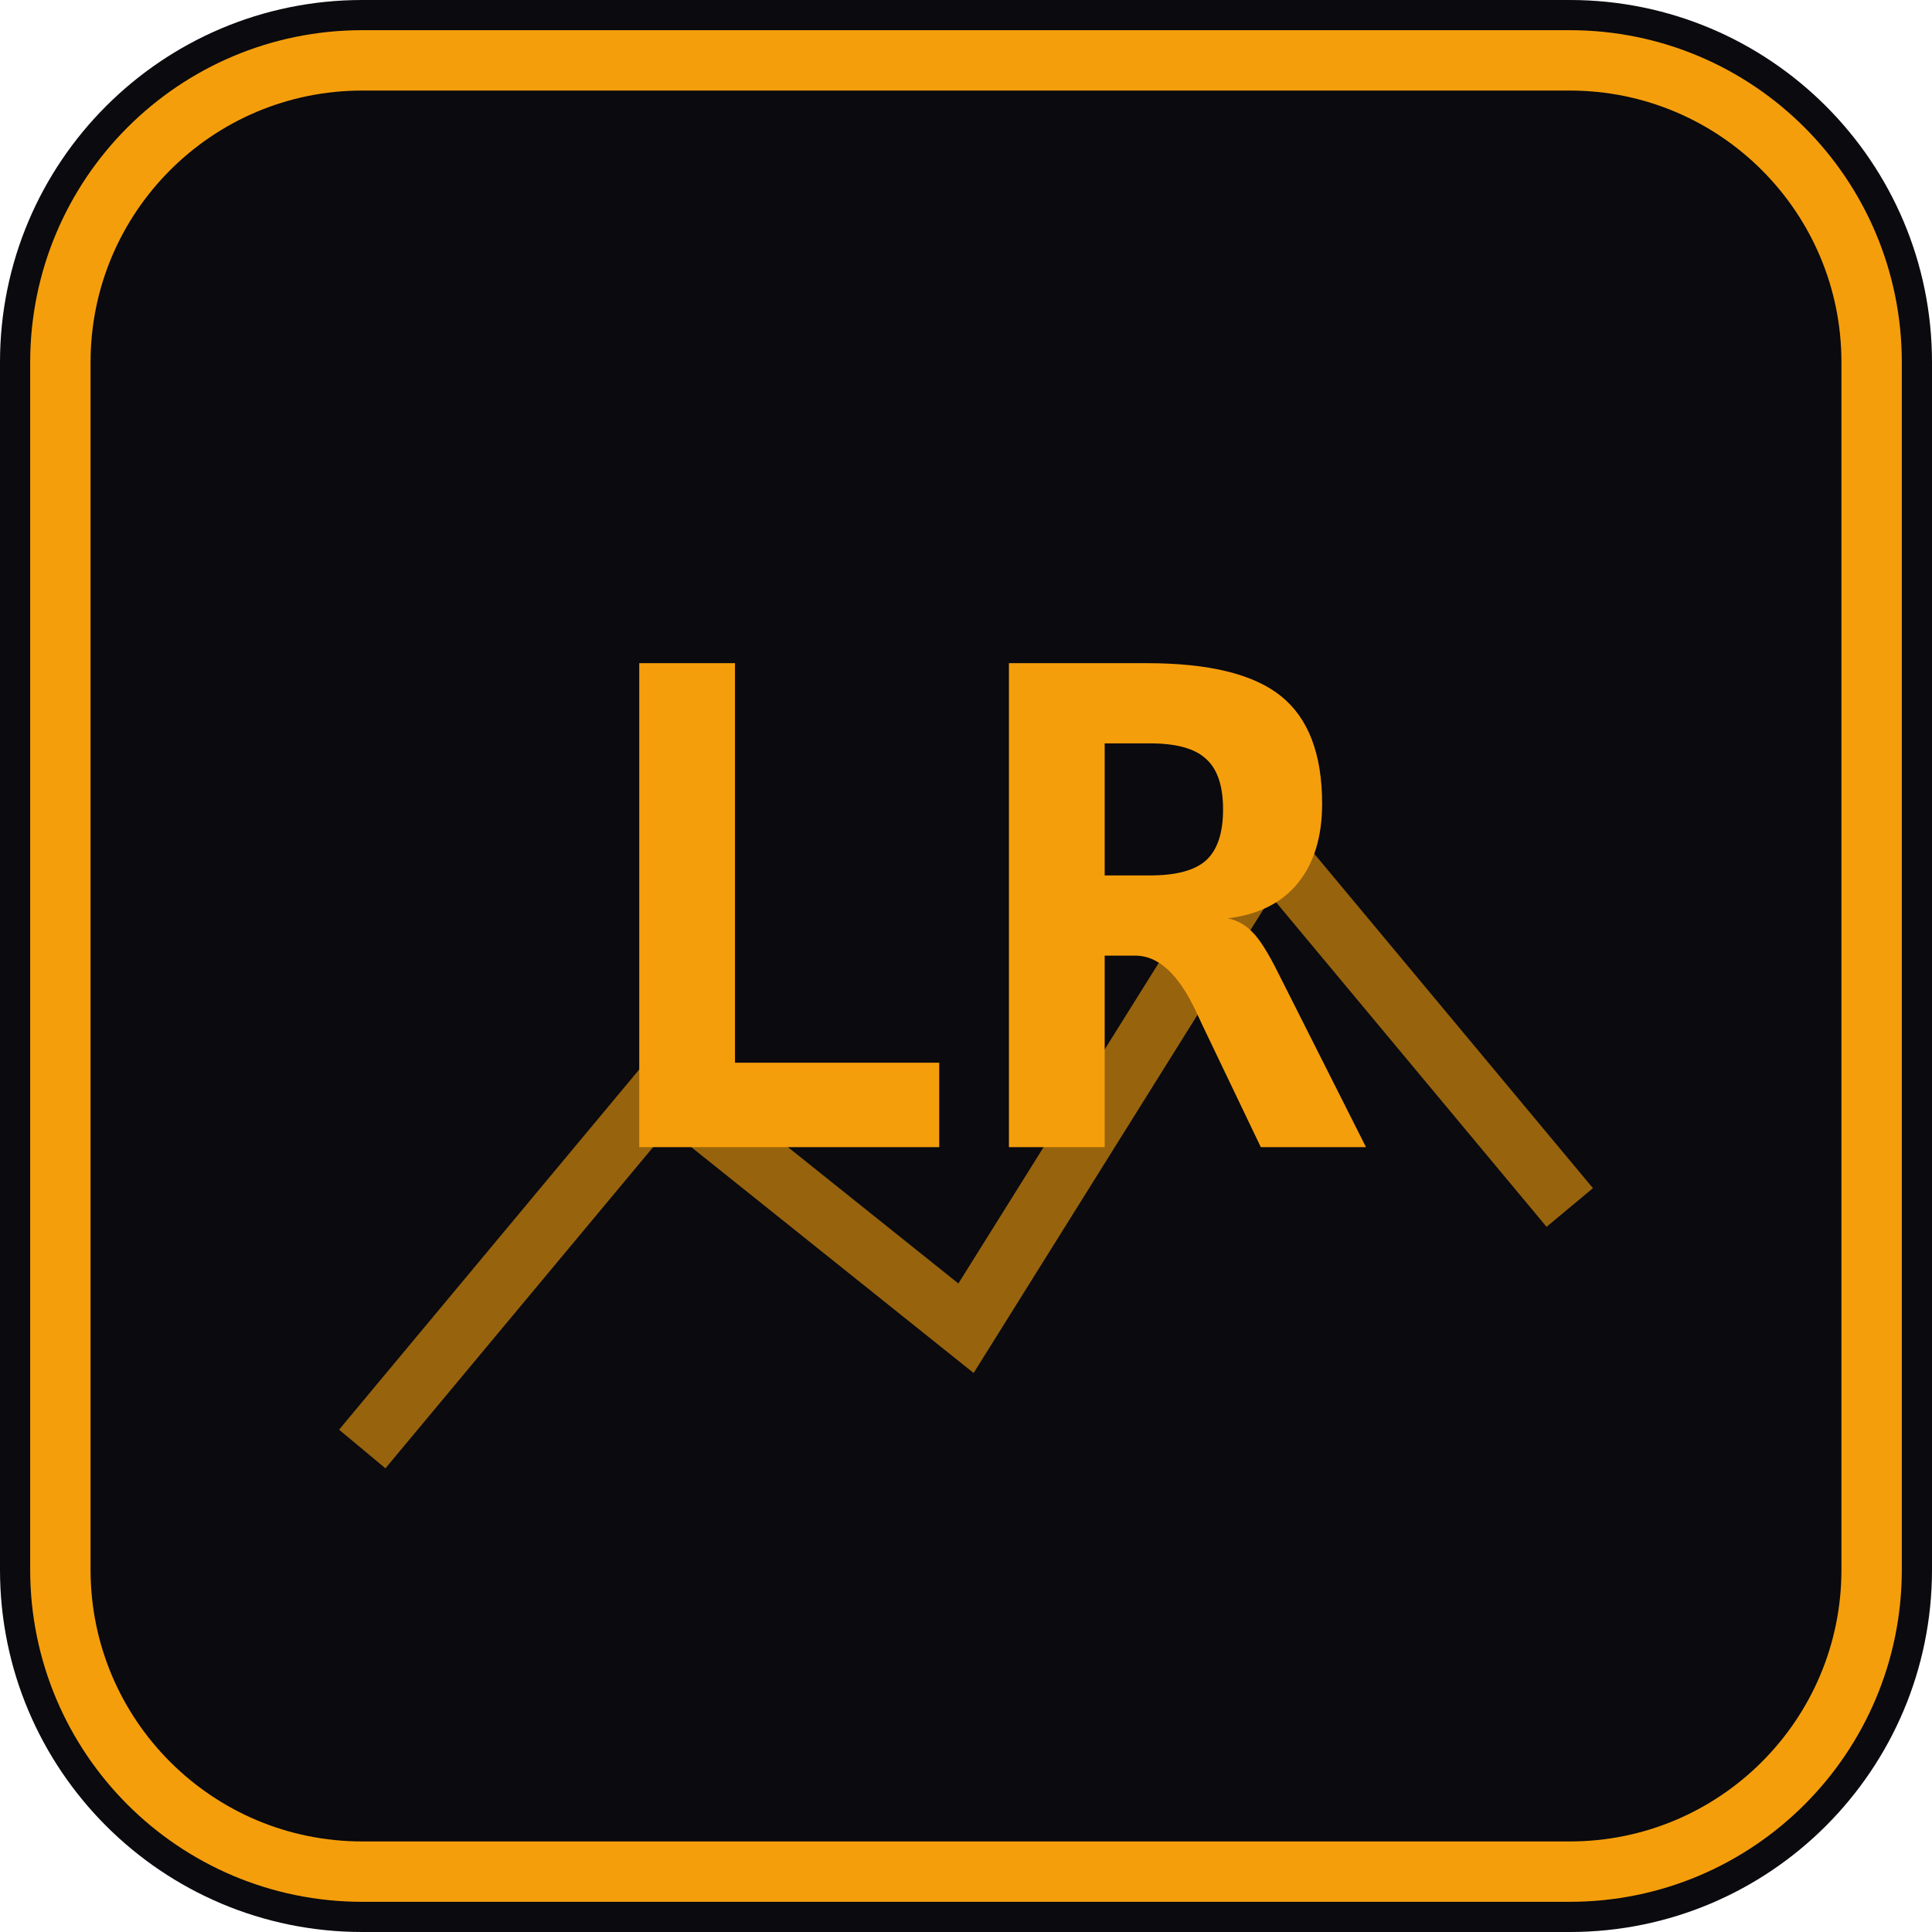
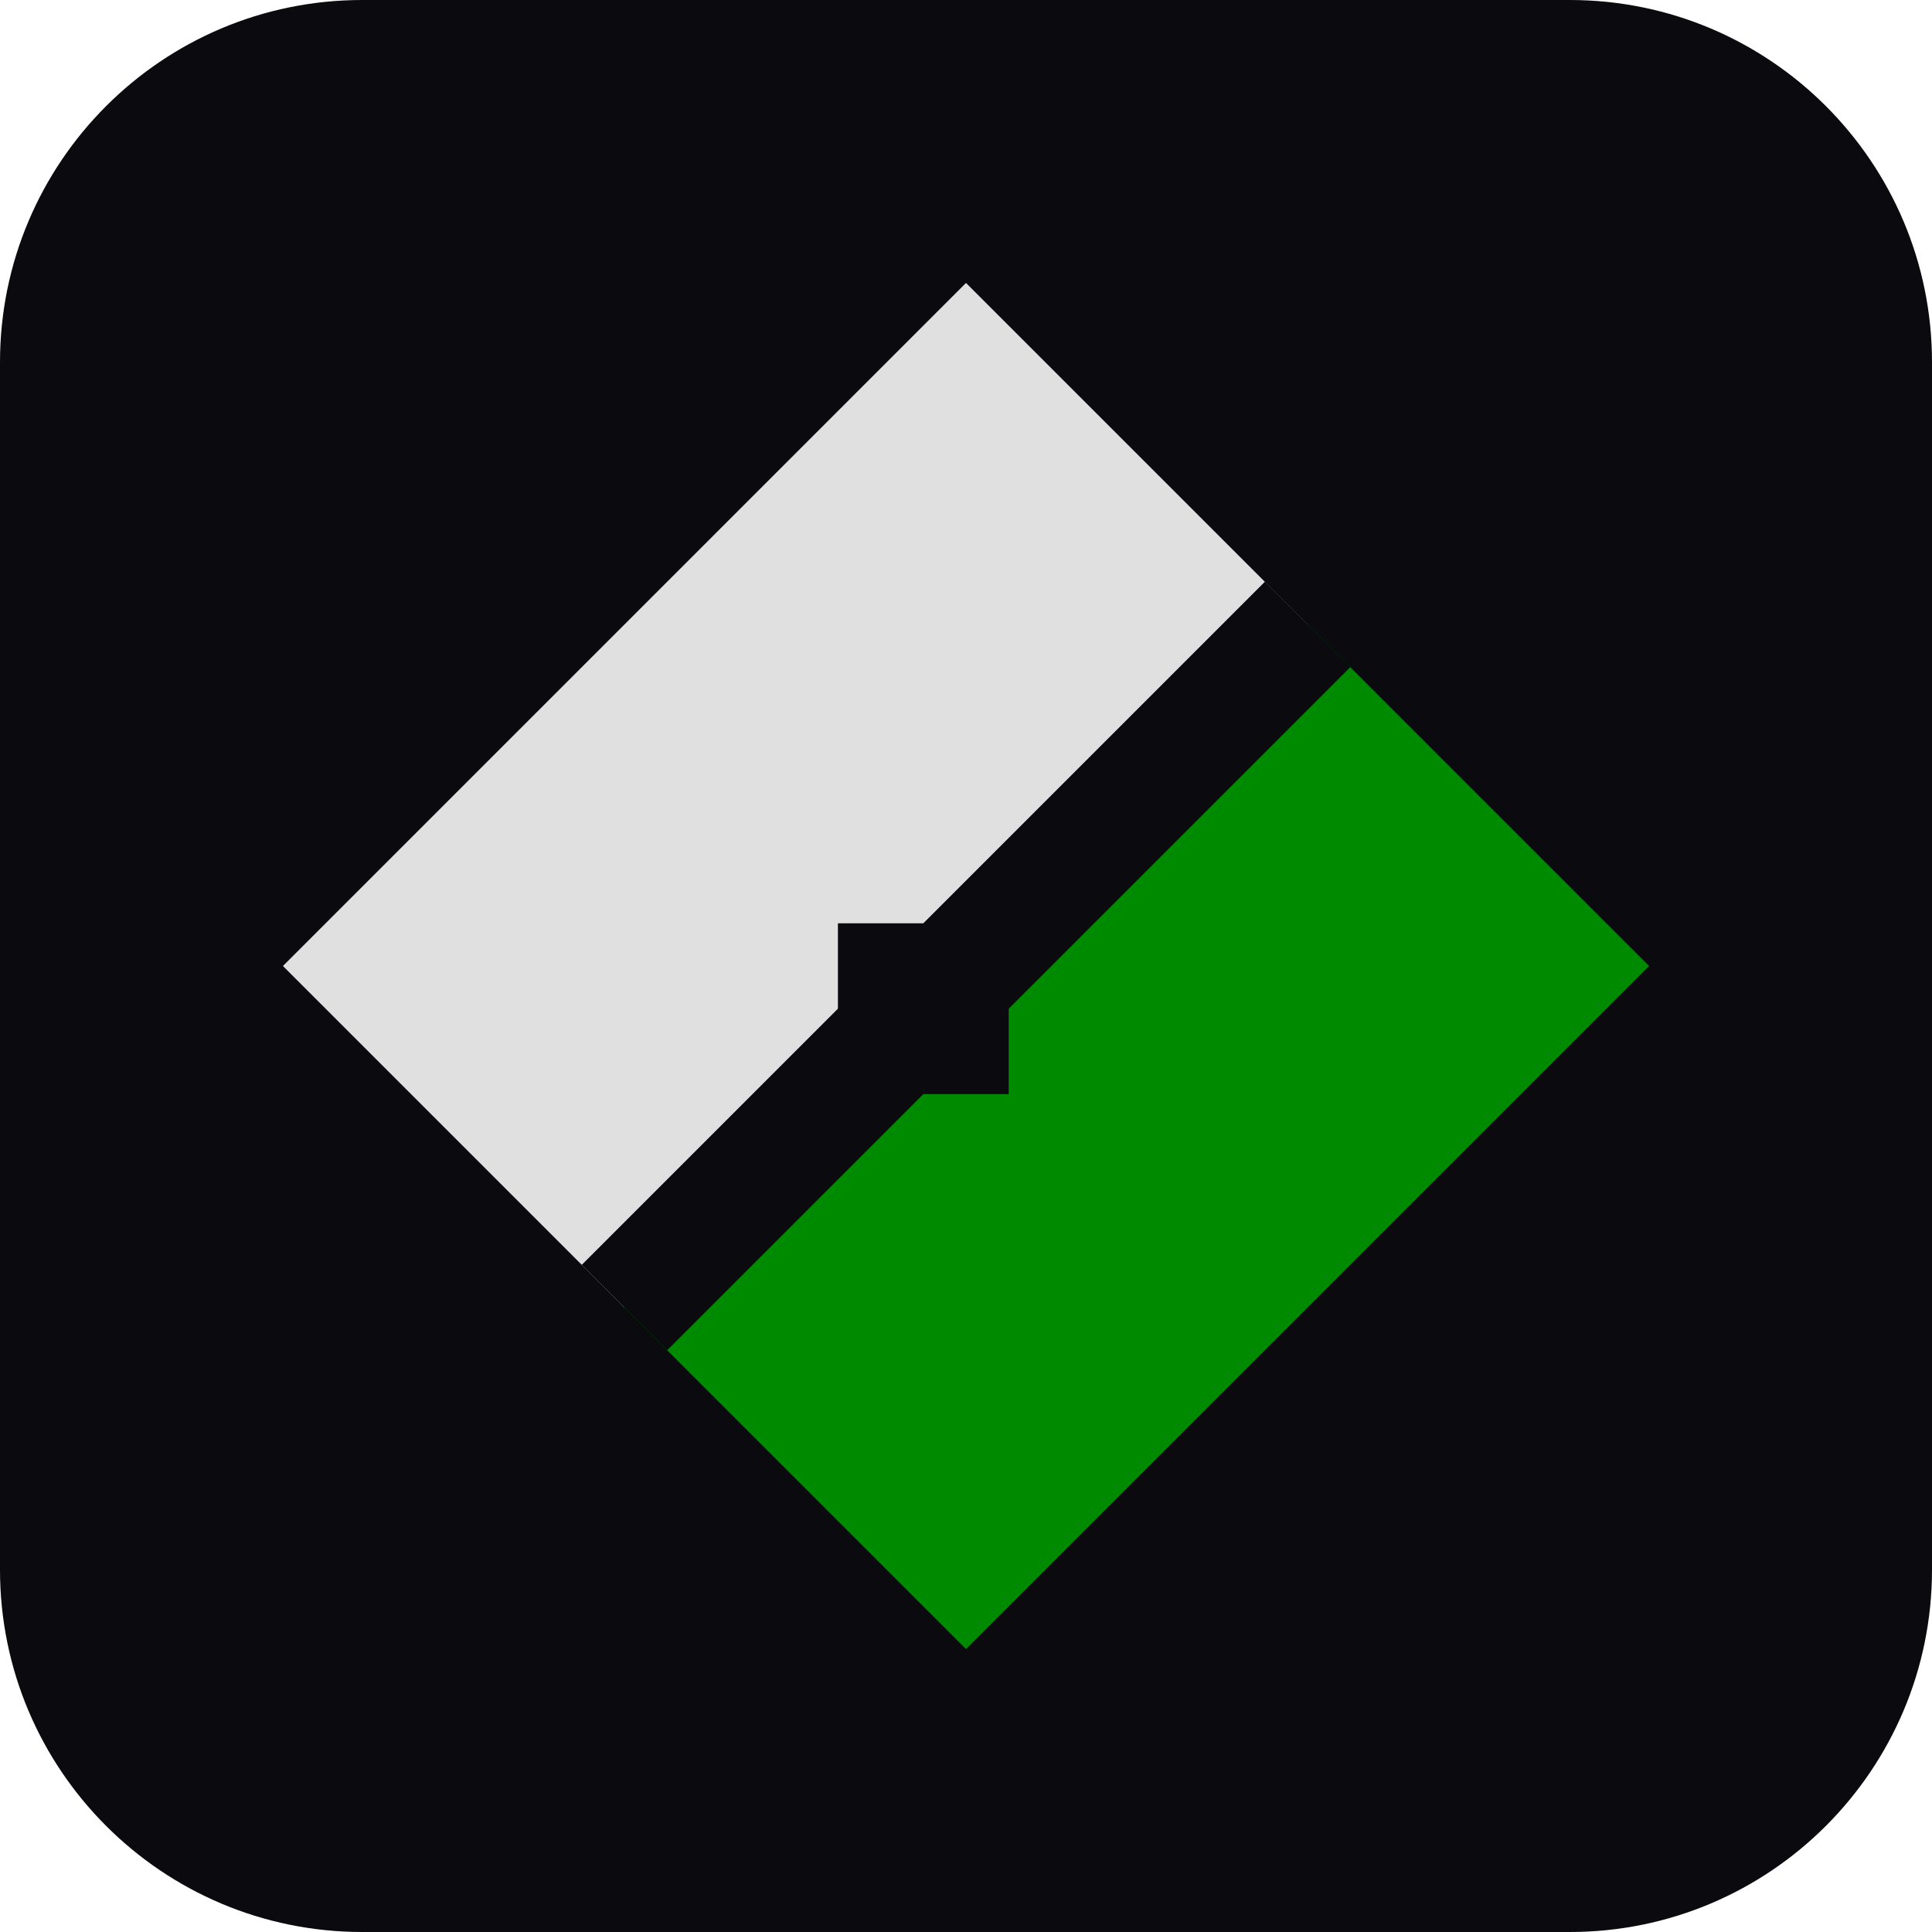
<svg xmlns="http://www.w3.org/2000/svg" viewBox="0 0 64 64" fill="none">
  <rect width="64" height="64" rx="12" fill="#0a0a0f" />
-   <rect x="2" y="2" width="60" height="60" rx="10" stroke="#f59e0b" stroke-width="2" />
-   <text x="32" y="38" text-anchor="middle" font-family="monospace" font-size="22" font-weight="bold" fill="#f59e0b">LR</text>
-   <path d="M12 48 L22 36 L32 44 L42 28 L52 40" stroke="#f59e0b" stroke-width="2" fill="none" opacity="0.6" />
+   <g transform="translate(32 32) rotate(45)">
+     <rect x="-16" y="-16" width="16" height="32" fill="#e0e0e0" />
+     <rect x="0" y="-16" width="16" height="32" fill="#008a00" />
+     <rect x="-2" y="-16" width="4" height="32" fill="#0a0a0f" />
+     <polygon points="-2,-16 2,-16 0,-10" fill="#0a0a0f" />
+     <polygon points="-4,2 0,-2 4,2 0,6" fill="#0a0a0f" />
+   </g>
</svg>
